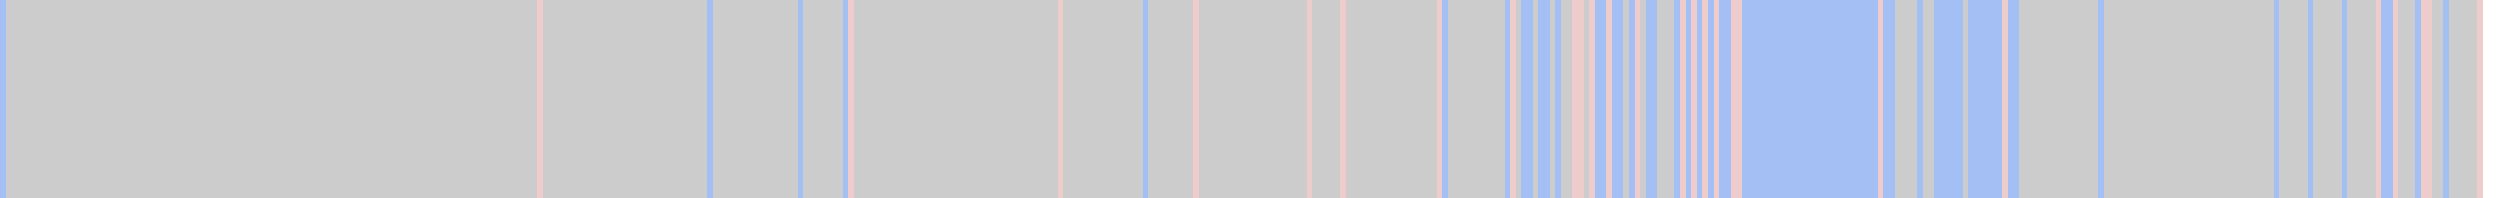
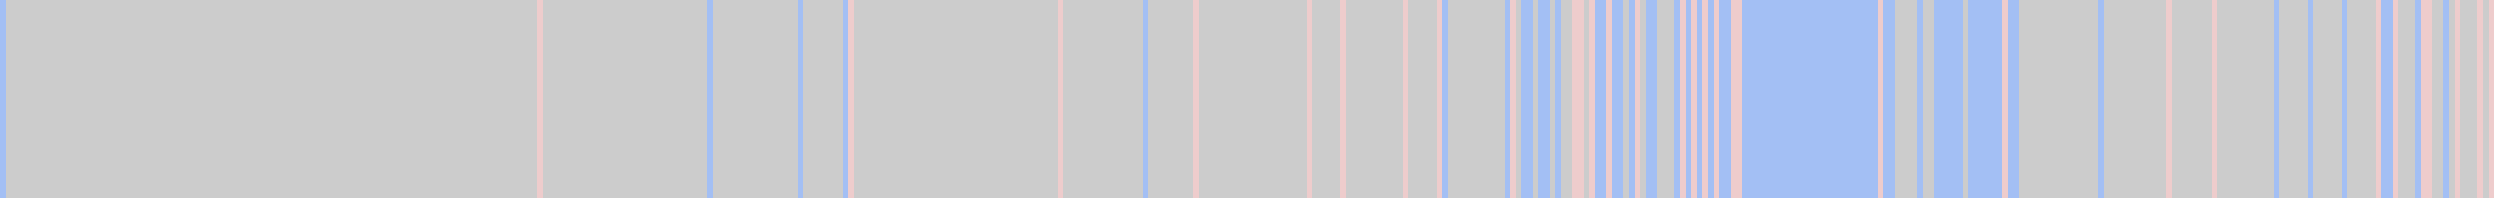
<svg xmlns="http://www.w3.org/2000/svg" viewBox="0 0 442 35" shape-rendering="crispEdges">
-   <rect y="0" x="0" width="439" height="35" fill="#cccccc" />
+   <rect y="0" x="0" width="441" height="35" fill="#cccccc" />
  <rect y="0" x="0" width="1" height="35" fill="#eecccc" />
  <rect y="0" x="95" width="1" height="35" fill="#eecccc" />
  <rect y="0" x="125" width="1" height="35" fill="#eecccc" />
  <rect y="0" x="141" width="1" height="35" fill="#eecccc" />
  <rect y="0" x="149" width="1" height="35" fill="#eecccc" />
  <rect y="0" x="150" width="1" height="35" fill="#eecccc" />
  <rect y="0" x="187" width="1" height="35" fill="#eecccc" />
  <rect y="0" x="202" width="1" height="35" fill="#eecccc" />
  <rect y="0" x="211" width="1" height="35" fill="#eecccc" />
  <rect y="0" x="231" width="1" height="35" fill="#eecccc" />
  <rect y="0" x="237" width="1" height="35" fill="#eecccc" />
+   <rect y="0" x="248" width="1" height="35" fill="#eecccc" />
  <rect y="0" x="254" width="1" height="35" fill="#eecccc" />
  <rect y="0" x="255" width="1" height="35" fill="#eecccc" />
  <rect y="0" x="266" width="1" height="35" fill="#eecccc" />
  <rect y="0" x="267" width="1" height="35" fill="#eecccc" />
  <rect y="0" x="269" width="1" height="35" fill="#eecccc" />
  <rect y="0" x="270" width="1" height="35" fill="#eecccc" />
  <rect y="0" x="272" width="1" height="35" fill="#eecccc" />
  <rect y="0" x="272" width="1" height="35" fill="#eecccc" />
  <rect y="0" x="273" width="1" height="35" fill="#eecccc" />
  <rect y="0" x="273" width="1" height="35" fill="#eecccc" />
  <rect y="0" x="273" width="1" height="35" fill="#eecccc" />
  <rect y="0" x="273" width="1" height="35" fill="#eecccc" />
  <rect y="0" x="275" width="1" height="35" fill="#eecccc" />
  <rect y="0" x="275" width="1" height="35" fill="#eecccc" />
  <rect y="0" x="278" width="1" height="35" fill="#eecccc" />
  <rect y="0" x="279" width="1" height="35" fill="#eecccc" />
  <rect y="0" x="279" width="1" height="35" fill="#eecccc" />
  <rect y="0" x="281" width="1" height="35" fill="#eecccc" />
  <rect y="0" x="282" width="1" height="35" fill="#eecccc" />
  <rect y="0" x="283" width="1" height="35" fill="#eecccc" />
  <rect y="0" x="283" width="1" height="35" fill="#eecccc" />
  <rect y="0" x="283" width="1" height="35" fill="#eecccc" />
  <rect y="0" x="284" width="1" height="35" fill="#eecccc" />
  <rect y="0" x="285" width="1" height="35" fill="#eecccc" />
  <rect y="0" x="285" width="1" height="35" fill="#eecccc" />
+   <rect y="0" x="285" width="1" height="35" fill="#eecccc" />
  <rect y="0" x="286" width="1" height="35" fill="#eecccc" />
  <rect y="0" x="288" width="1" height="35" fill="#eecccc" />
  <rect y="0" x="289" width="1" height="35" fill="#eecccc" />
  <rect y="0" x="291" width="1" height="35" fill="#eecccc" />
  <rect y="0" x="291" width="1" height="35" fill="#eecccc" />
  <rect y="0" x="291" width="1" height="35" fill="#eecccc" />
  <rect y="0" x="292" width="1" height="35" fill="#eecccc" />
  <rect y="0" x="292" width="1" height="35" fill="#eecccc" />
+   <rect y="0" x="292" width="1" height="35" fill="#eecccc" />
  <rect y="0" x="296" width="1" height="35" fill="#eecccc" />
  <rect y="0" x="296" width="1" height="35" fill="#eecccc" />
  <rect y="0" x="297" width="1" height="35" fill="#eecccc" />
  <rect y="0" x="298" width="1" height="35" fill="#eecccc" />
  <rect y="0" x="298" width="1" height="35" fill="#eecccc" />
  <rect y="0" x="298" width="1" height="35" fill="#eecccc" />
  <rect y="0" x="298" width="1" height="35" fill="#eecccc" />
  <rect y="0" x="298" width="1" height="35" fill="#eecccc" />
  <rect y="0" x="298" width="1" height="35" fill="#eecccc" />
  <rect y="0" x="299" width="1" height="35" fill="#eecccc" />
  <rect y="0" x="299" width="1" height="35" fill="#eecccc" />
  <rect y="0" x="300" width="1" height="35" fill="#eecccc" />
  <rect y="0" x="300" width="1" height="35" fill="#eecccc" />
  <rect y="0" x="300" width="1" height="35" fill="#eecccc" />
  <rect y="0" x="300" width="1" height="35" fill="#eecccc" />
  <rect y="0" x="300" width="1" height="35" fill="#eecccc" />
+   <rect y="0" x="300" width="1" height="35" fill="#eecccc" />
  <rect y="0" x="301" width="1" height="35" fill="#eecccc" />
  <rect y="0" x="301" width="1" height="35" fill="#eecccc" />
  <rect y="0" x="301" width="1" height="35" fill="#eecccc" />
  <rect y="0" x="301" width="1" height="35" fill="#eecccc" />
  <rect y="0" x="301" width="1" height="35" fill="#eecccc" />
  <rect y="0" x="301" width="1" height="35" fill="#eecccc" />
  <rect y="0" x="302" width="1" height="35" fill="#eecccc" />
  <rect y="0" x="302" width="1" height="35" fill="#eecccc" />
+   <rect y="0" x="302" width="1" height="35" fill="#eecccc" />
+   <rect y="0" x="302" width="1" height="35" fill="#eecccc" />
+   <rect y="0" x="302" width="1" height="35" fill="#eecccc" />
+   <rect y="0" x="303" width="1" height="35" fill="#eecccc" />
+   <rect y="0" x="303" width="1" height="35" fill="#eecccc" />
+   <rect y="0" x="303" width="1" height="35" fill="#eecccc" />
+   <rect y="0" x="303" width="1" height="35" fill="#eecccc" />
+   <rect y="0" x="303" width="1" height="35" fill="#eecccc" />
+   <rect y="0" x="303" width="1" height="35" fill="#eecccc" />
  <rect y="0" x="303" width="1" height="35" fill="#eecccc" />
  <rect y="0" x="303" width="1" height="35" fill="#eecccc" />
  <rect y="0" x="303" width="1" height="35" fill="#eecccc" />
  <rect y="0" x="303" width="1" height="35" fill="#eecccc" />
  <rect y="0" x="303" width="1" height="35" fill="#eecccc" />
  <rect y="0" x="303" width="1" height="35" fill="#eecccc" />
  <rect y="0" x="304" width="1" height="35" fill="#eecccc" />
  <rect y="0" x="304" width="1" height="35" fill="#eecccc" />
  <rect y="0" x="304" width="1" height="35" fill="#eecccc" />
-   <rect y="0" x="305" width="1" height="35" fill="#eecccc" />
-   <rect y="0" x="305" width="1" height="35" fill="#eecccc" />
-   <rect y="0" x="305" width="1" height="35" fill="#eecccc" />
-   <rect y="0" x="305" width="1" height="35" fill="#eecccc" />
-   <rect y="0" x="305" width="1" height="35" fill="#eecccc" />
-   <rect y="0" x="305" width="1" height="35" fill="#eecccc" />
+   <rect y="0" x="304" width="1" height="35" fill="#eecccc" />
+   <rect y="0" x="305" width="1" height="35" fill="#eecccc" />
+   <rect y="0" x="305" width="1" height="35" fill="#eecccc" />
+   <rect y="0" x="305" width="1" height="35" fill="#eecccc" />
+   <rect y="0" x="305" width="1" height="35" fill="#eecccc" />
+   <rect y="0" x="305" width="1" height="35" fill="#eecccc" />
+   <rect y="0" x="305" width="1" height="35" fill="#eecccc" />
+   <rect y="0" x="305" width="1" height="35" fill="#eecccc" />
+   <rect y="0" x="306" width="1" height="35" fill="#eecccc" />
+   <rect y="0" x="306" width="1" height="35" fill="#eecccc" />
+   <rect y="0" x="306" width="1" height="35" fill="#eecccc" />
  <rect y="0" x="306" width="1" height="35" fill="#eecccc" />
  <rect y="0" x="306" width="1" height="35" fill="#eecccc" />
  <rect y="0" x="306" width="1" height="35" fill="#eecccc" />
  <rect y="0" x="306" width="1" height="35" fill="#eecccc" />
  <rect y="0" x="307" width="1" height="35" fill="#eecccc" />
  <rect y="0" x="307" width="1" height="35" fill="#eecccc" />
  <rect y="0" x="307" width="1" height="35" fill="#eecccc" />
  <rect y="0" x="307" width="1" height="35" fill="#eecccc" />
  <rect y="0" x="307" width="1" height="35" fill="#eecccc" />
  <rect y="0" x="308" width="1" height="35" fill="#eecccc" />
  <rect y="0" x="308" width="1" height="35" fill="#eecccc" />
  <rect y="0" x="308" width="1" height="35" fill="#eecccc" />
  <rect y="0" x="308" width="1" height="35" fill="#eecccc" />
  <rect y="0" x="308" width="1" height="35" fill="#eecccc" />
  <rect y="0" x="308" width="1" height="35" fill="#eecccc" />
+   <rect y="0" x="308" width="1" height="35" fill="#eecccc" />
+   <rect y="0" x="309" width="1" height="35" fill="#eecccc" />
+   <rect y="0" x="309" width="1" height="35" fill="#eecccc" />
+   <rect y="0" x="309" width="1" height="35" fill="#eecccc" />
  <rect y="0" x="309" width="1" height="35" fill="#eecccc" />
  <rect y="0" x="309" width="1" height="35" fill="#eecccc" />
  <rect y="0" x="309" width="1" height="35" fill="#eecccc" />
  <rect y="0" x="309" width="1" height="35" fill="#eecccc" />
  <rect y="0" x="309" width="1" height="35" fill="#eecccc" />
  <rect y="0" x="309" width="1" height="35" fill="#eecccc" />
  <rect y="0" x="309" width="1" height="35" fill="#eecccc" />
  <rect y="0" x="309" width="1" height="35" fill="#eecccc" />
  <rect y="0" x="309" width="1" height="35" fill="#eecccc" />
  <rect y="0" x="310" width="1" height="35" fill="#eecccc" />
  <rect y="0" x="310" width="1" height="35" fill="#eecccc" />
  <rect y="0" x="310" width="1" height="35" fill="#eecccc" />
  <rect y="0" x="310" width="1" height="35" fill="#eecccc" />
  <rect y="0" x="311" width="1" height="35" fill="#eecccc" />
  <rect y="0" x="311" width="1" height="35" fill="#eecccc" />
  <rect y="0" x="311" width="1" height="35" fill="#eecccc" />
  <rect y="0" x="311" width="1" height="35" fill="#eecccc" />
  <rect y="0" x="311" width="1" height="35" fill="#eecccc" />
  <rect y="0" x="311" width="1" height="35" fill="#eecccc" />
  <rect y="0" x="311" width="1" height="35" fill="#eecccc" />
  <rect y="0" x="311" width="1" height="35" fill="#eecccc" />
-   <rect y="0" x="312" width="1" height="35" fill="#eecccc" />
-   <rect y="0" x="312" width="1" height="35" fill="#eecccc" />
-   <rect y="0" x="312" width="1" height="35" fill="#eecccc" />
-   <rect y="0" x="312" width="1" height="35" fill="#eecccc" />
-   <rect y="0" x="312" width="1" height="35" fill="#eecccc" />
-   <rect y="0" x="312" width="1" height="35" fill="#eecccc" />
-   <rect y="0" x="312" width="1" height="35" fill="#eecccc" />
-   <rect y="0" x="312" width="1" height="35" fill="#eecccc" />
-   <rect y="0" x="312" width="1" height="35" fill="#eecccc" />
-   <rect y="0" x="313" width="1" height="35" fill="#eecccc" />
-   <rect y="0" x="313" width="1" height="35" fill="#eecccc" />
-   <rect y="0" x="313" width="1" height="35" fill="#eecccc" />
-   <rect y="0" x="313" width="1" height="35" fill="#eecccc" />
-   <rect y="0" x="313" width="1" height="35" fill="#eecccc" />
-   <rect y="0" x="313" width="1" height="35" fill="#eecccc" />
-   <rect y="0" x="313" width="1" height="35" fill="#eecccc" />
-   <rect y="0" x="313" width="1" height="35" fill="#eecccc" />
-   <rect y="0" x="313" width="1" height="35" fill="#eecccc" />
-   <rect y="0" x="313" width="1" height="35" fill="#eecccc" />
-   <rect y="0" x="313" width="1" height="35" fill="#eecccc" />
-   <rect y="0" x="314" width="1" height="35" fill="#eecccc" />
-   <rect y="0" x="314" width="1" height="35" fill="#eecccc" />
-   <rect y="0" x="314" width="1" height="35" fill="#eecccc" />
-   <rect y="0" x="314" width="1" height="35" fill="#eecccc" />
-   <rect y="0" x="314" width="1" height="35" fill="#eecccc" />
-   <rect y="0" x="314" width="1" height="35" fill="#eecccc" />
-   <rect y="0" x="314" width="1" height="35" fill="#eecccc" />
-   <rect y="0" x="314" width="1" height="35" fill="#eecccc" />
-   <rect y="0" x="314" width="1" height="35" fill="#eecccc" />
-   <rect y="0" x="315" width="1" height="35" fill="#eecccc" />
-   <rect y="0" x="315" width="1" height="35" fill="#eecccc" />
-   <rect y="0" x="315" width="1" height="35" fill="#eecccc" />
-   <rect y="0" x="315" width="1" height="35" fill="#eecccc" />
-   <rect y="0" x="315" width="1" height="35" fill="#eecccc" />
-   <rect y="0" x="315" width="1" height="35" fill="#eecccc" />
-   <rect y="0" x="315" width="1" height="35" fill="#eecccc" />
-   <rect y="0" x="315" width="1" height="35" fill="#eecccc" />
-   <rect y="0" x="316" width="1" height="35" fill="#eecccc" />
-   <rect y="0" x="316" width="1" height="35" fill="#eecccc" />
-   <rect y="0" x="316" width="1" height="35" fill="#eecccc" />
-   <rect y="0" x="316" width="1" height="35" fill="#eecccc" />
-   <rect y="0" x="316" width="1" height="35" fill="#eecccc" />
-   <rect y="0" x="317" width="1" height="35" fill="#eecccc" />
-   <rect y="0" x="317" width="1" height="35" fill="#eecccc" />
-   <rect y="0" x="317" width="1" height="35" fill="#eecccc" />
-   <rect y="0" x="317" width="1" height="35" fill="#eecccc" />
-   <rect y="0" x="317" width="1" height="35" fill="#eecccc" />
-   <rect y="0" x="317" width="1" height="35" fill="#eecccc" />
-   <rect y="0" x="317" width="1" height="35" fill="#eecccc" />
-   <rect y="0" x="317" width="1" height="35" fill="#eecccc" />
-   <rect y="0" x="318" width="1" height="35" fill="#eecccc" />
-   <rect y="0" x="318" width="1" height="35" fill="#eecccc" />
-   <rect y="0" x="318" width="1" height="35" fill="#eecccc" />
-   <rect y="0" x="318" width="1" height="35" fill="#eecccc" />
-   <rect y="0" x="318" width="1" height="35" fill="#eecccc" />
-   <rect y="0" x="318" width="1" height="35" fill="#eecccc" />
-   <rect y="0" x="318" width="1" height="35" fill="#eecccc" />
-   <rect y="0" x="319" width="1" height="35" fill="#eecccc" />
-   <rect y="0" x="319" width="1" height="35" fill="#eecccc" />
-   <rect y="0" x="319" width="1" height="35" fill="#eecccc" />
-   <rect y="0" x="319" width="1" height="35" fill="#eecccc" />
-   <rect y="0" x="319" width="1" height="35" fill="#eecccc" />
-   <rect y="0" x="319" width="1" height="35" fill="#eecccc" />
-   <rect y="0" x="319" width="1" height="35" fill="#eecccc" />
-   <rect y="0" x="319" width="1" height="35" fill="#eecccc" />
-   <rect y="0" x="319" width="1" height="35" fill="#eecccc" />
-   <rect y="0" x="319" width="1" height="35" fill="#eecccc" />
-   <rect y="0" x="319" width="1" height="35" fill="#eecccc" />
-   <rect y="0" x="319" width="1" height="35" fill="#eecccc" />
-   <rect y="0" x="319" width="1" height="35" fill="#eecccc" />
-   <rect y="0" x="319" width="1" height="35" fill="#eecccc" />
-   <rect y="0" x="320" width="1" height="35" fill="#eecccc" />
-   <rect y="0" x="320" width="1" height="35" fill="#eecccc" />
-   <rect y="0" x="320" width="1" height="35" fill="#eecccc" />
-   <rect y="0" x="320" width="1" height="35" fill="#eecccc" />
-   <rect y="0" x="320" width="1" height="35" fill="#eecccc" />
-   <rect y="0" x="320" width="1" height="35" fill="#eecccc" />
-   <rect y="0" x="320" width="1" height="35" fill="#eecccc" />
-   <rect y="0" x="320" width="1" height="35" fill="#eecccc" />
-   <rect y="0" x="320" width="1" height="35" fill="#eecccc" />
-   <rect y="0" x="320" width="1" height="35" fill="#eecccc" />
-   <rect y="0" x="320" width="1" height="35" fill="#eecccc" />
-   <rect y="0" x="320" width="1" height="35" fill="#eecccc" />
-   <rect y="0" x="321" width="1" height="35" fill="#eecccc" />
-   <rect y="0" x="321" width="1" height="35" fill="#eecccc" />
-   <rect y="0" x="321" width="1" height="35" fill="#eecccc" />
-   <rect y="0" x="321" width="1" height="35" fill="#eecccc" />
-   <rect y="0" x="321" width="1" height="35" fill="#eecccc" />
-   <rect y="0" x="321" width="1" height="35" fill="#eecccc" />
-   <rect y="0" x="321" width="1" height="35" fill="#eecccc" />
-   <rect y="0" x="321" width="1" height="35" fill="#eecccc" />
-   <rect y="0" x="321" width="1" height="35" fill="#eecccc" />
-   <rect y="0" x="321" width="1" height="35" fill="#eecccc" />
-   <rect y="0" x="322" width="1" height="35" fill="#eecccc" />
-   <rect y="0" x="322" width="1" height="35" fill="#eecccc" />
-   <rect y="0" x="322" width="1" height="35" fill="#eecccc" />
-   <rect y="0" x="322" width="1" height="35" fill="#eecccc" />
-   <rect y="0" x="322" width="1" height="35" fill="#eecccc" />
-   <rect y="0" x="322" width="1" height="35" fill="#eecccc" />
-   <rect y="0" x="323" width="1" height="35" fill="#eecccc" />
-   <rect y="0" x="323" width="1" height="35" fill="#eecccc" />
-   <rect y="0" x="323" width="1" height="35" fill="#eecccc" />
-   <rect y="0" x="323" width="1" height="35" fill="#eecccc" />
-   <rect y="0" x="323" width="1" height="35" fill="#eecccc" />
-   <rect y="0" x="323" width="1" height="35" fill="#eecccc" />
-   <rect y="0" x="323" width="1" height="35" fill="#eecccc" />
-   <rect y="0" x="323" width="1" height="35" fill="#eecccc" />
-   <rect y="0" x="323" width="1" height="35" fill="#eecccc" />
-   <rect y="0" x="323" width="1" height="35" fill="#eecccc" />
-   <rect y="0" x="323" width="1" height="35" fill="#eecccc" />
-   <rect y="0" x="323" width="1" height="35" fill="#eecccc" />
-   <rect y="0" x="323" width="1" height="35" fill="#eecccc" />
-   <rect y="0" x="323" width="1" height="35" fill="#eecccc" />
-   <rect y="0" x="323" width="1" height="35" fill="#eecccc" />
-   <rect y="0" x="323" width="1" height="35" fill="#eecccc" />
-   <rect y="0" x="323" width="1" height="35" fill="#eecccc" />
+   <rect y="0" x="311" width="1" height="35" fill="#eecccc" />
+   <rect y="0" x="312" width="1" height="35" fill="#eecccc" />
+   <rect y="0" x="312" width="1" height="35" fill="#eecccc" />
+   <rect y="0" x="312" width="1" height="35" fill="#eecccc" />
+   <rect y="0" x="312" width="1" height="35" fill="#eecccc" />
+   <rect y="0" x="312" width="1" height="35" fill="#eecccc" />
+   <rect y="0" x="312" width="1" height="35" fill="#eecccc" />
+   <rect y="0" x="312" width="1" height="35" fill="#eecccc" />
+   <rect y="0" x="312" width="1" height="35" fill="#eecccc" />
+   <rect y="0" x="312" width="1" height="35" fill="#eecccc" />
+   <rect y="0" x="313" width="1" height="35" fill="#eecccc" />
+   <rect y="0" x="313" width="1" height="35" fill="#eecccc" />
+   <rect y="0" x="313" width="1" height="35" fill="#eecccc" />
+   <rect y="0" x="313" width="1" height="35" fill="#eecccc" />
+   <rect y="0" x="313" width="1" height="35" fill="#eecccc" />
+   <rect y="0" x="313" width="1" height="35" fill="#eecccc" />
+   <rect y="0" x="313" width="1" height="35" fill="#eecccc" />
+   <rect y="0" x="313" width="1" height="35" fill="#eecccc" />
+   <rect y="0" x="313" width="1" height="35" fill="#eecccc" />
+   <rect y="0" x="313" width="1" height="35" fill="#eecccc" />
+   <rect y="0" x="313" width="1" height="35" fill="#eecccc" />
+   <rect y="0" x="314" width="1" height="35" fill="#eecccc" />
+   <rect y="0" x="314" width="1" height="35" fill="#eecccc" />
+   <rect y="0" x="314" width="1" height="35" fill="#eecccc" />
+   <rect y="0" x="314" width="1" height="35" fill="#eecccc" />
+   <rect y="0" x="314" width="1" height="35" fill="#eecccc" />
+   <rect y="0" x="314" width="1" height="35" fill="#eecccc" />
+   <rect y="0" x="314" width="1" height="35" fill="#eecccc" />
+   <rect y="0" x="314" width="1" height="35" fill="#eecccc" />
+   <rect y="0" x="314" width="1" height="35" fill="#eecccc" />
+   <rect y="0" x="314" width="1" height="35" fill="#eecccc" />
+   <rect y="0" x="315" width="1" height="35" fill="#eecccc" />
+   <rect y="0" x="315" width="1" height="35" fill="#eecccc" />
+   <rect y="0" x="315" width="1" height="35" fill="#eecccc" />
+   <rect y="0" x="315" width="1" height="35" fill="#eecccc" />
+   <rect y="0" x="315" width="1" height="35" fill="#eecccc" />
+   <rect y="0" x="315" width="1" height="35" fill="#eecccc" />
+   <rect y="0" x="315" width="1" height="35" fill="#eecccc" />
+   <rect y="0" x="315" width="1" height="35" fill="#eecccc" />
+   <rect y="0" x="316" width="1" height="35" fill="#eecccc" />
+   <rect y="0" x="316" width="1" height="35" fill="#eecccc" />
+   <rect y="0" x="316" width="1" height="35" fill="#eecccc" />
+   <rect y="0" x="316" width="1" height="35" fill="#eecccc" />
+   <rect y="0" x="316" width="1" height="35" fill="#eecccc" />
+   <rect y="0" x="316" width="1" height="35" fill="#eecccc" />
+   <rect y="0" x="317" width="1" height="35" fill="#eecccc" />
+   <rect y="0" x="317" width="1" height="35" fill="#eecccc" />
+   <rect y="0" x="317" width="1" height="35" fill="#eecccc" />
+   <rect y="0" x="317" width="1" height="35" fill="#eecccc" />
+   <rect y="0" x="317" width="1" height="35" fill="#eecccc" />
+   <rect y="0" x="317" width="1" height="35" fill="#eecccc" />
+   <rect y="0" x="317" width="1" height="35" fill="#eecccc" />
+   <rect y="0" x="317" width="1" height="35" fill="#eecccc" />
+   <rect y="0" x="318" width="1" height="35" fill="#eecccc" />
+   <rect y="0" x="318" width="1" height="35" fill="#eecccc" />
+   <rect y="0" x="318" width="1" height="35" fill="#eecccc" />
+   <rect y="0" x="318" width="1" height="35" fill="#eecccc" />
+   <rect y="0" x="318" width="1" height="35" fill="#eecccc" />
+   <rect y="0" x="318" width="1" height="35" fill="#eecccc" />
+   <rect y="0" x="318" width="1" height="35" fill="#eecccc" />
+   <rect y="0" x="318" width="1" height="35" fill="#eecccc" />
+   <rect y="0" x="319" width="1" height="35" fill="#eecccc" />
+   <rect y="0" x="319" width="1" height="35" fill="#eecccc" />
+   <rect y="0" x="319" width="1" height="35" fill="#eecccc" />
+   <rect y="0" x="319" width="1" height="35" fill="#eecccc" />
+   <rect y="0" x="319" width="1" height="35" fill="#eecccc" />
+   <rect y="0" x="319" width="1" height="35" fill="#eecccc" />
+   <rect y="0" x="319" width="1" height="35" fill="#eecccc" />
+   <rect y="0" x="319" width="1" height="35" fill="#eecccc" />
+   <rect y="0" x="319" width="1" height="35" fill="#eecccc" />
+   <rect y="0" x="319" width="1" height="35" fill="#eecccc" />
+   <rect y="0" x="319" width="1" height="35" fill="#eecccc" />
+   <rect y="0" x="319" width="1" height="35" fill="#eecccc" />
+   <rect y="0" x="319" width="1" height="35" fill="#eecccc" />
+   <rect y="0" x="319" width="1" height="35" fill="#eecccc" />
+   <rect y="0" x="319" width="1" height="35" fill="#eecccc" />
+   <rect y="0" x="320" width="1" height="35" fill="#eecccc" />
+   <rect y="0" x="320" width="1" height="35" fill="#eecccc" />
+   <rect y="0" x="320" width="1" height="35" fill="#eecccc" />
+   <rect y="0" x="320" width="1" height="35" fill="#eecccc" />
+   <rect y="0" x="320" width="1" height="35" fill="#eecccc" />
+   <rect y="0" x="320" width="1" height="35" fill="#eecccc" />
+   <rect y="0" x="320" width="1" height="35" fill="#eecccc" />
+   <rect y="0" x="320" width="1" height="35" fill="#eecccc" />
+   <rect y="0" x="320" width="1" height="35" fill="#eecccc" />
+   <rect y="0" x="320" width="1" height="35" fill="#eecccc" />
+   <rect y="0" x="320" width="1" height="35" fill="#eecccc" />
+   <rect y="0" x="320" width="1" height="35" fill="#eecccc" />
+   <rect y="0" x="320" width="1" height="35" fill="#eecccc" />
+   <rect y="0" x="321" width="1" height="35" fill="#eecccc" />
+   <rect y="0" x="321" width="1" height="35" fill="#eecccc" />
+   <rect y="0" x="321" width="1" height="35" fill="#eecccc" />
+   <rect y="0" x="321" width="1" height="35" fill="#eecccc" />
+   <rect y="0" x="321" width="1" height="35" fill="#eecccc" />
+   <rect y="0" x="321" width="1" height="35" fill="#eecccc" />
+   <rect y="0" x="321" width="1" height="35" fill="#eecccc" />
+   <rect y="0" x="321" width="1" height="35" fill="#eecccc" />
+   <rect y="0" x="321" width="1" height="35" fill="#eecccc" />
+   <rect y="0" x="321" width="1" height="35" fill="#eecccc" />
+   <rect y="0" x="322" width="1" height="35" fill="#eecccc" />
+   <rect y="0" x="322" width="1" height="35" fill="#eecccc" />
+   <rect y="0" x="322" width="1" height="35" fill="#eecccc" />
+   <rect y="0" x="322" width="1" height="35" fill="#eecccc" />
+   <rect y="0" x="322" width="1" height="35" fill="#eecccc" />
+   <rect y="0" x="322" width="1" height="35" fill="#eecccc" />
+   <rect y="0" x="323" width="1" height="35" fill="#eecccc" />
+   <rect y="0" x="323" width="1" height="35" fill="#eecccc" />
+   <rect y="0" x="323" width="1" height="35" fill="#eecccc" />
+   <rect y="0" x="323" width="1" height="35" fill="#eecccc" />
+   <rect y="0" x="323" width="1" height="35" fill="#eecccc" />
+   <rect y="0" x="323" width="1" height="35" fill="#eecccc" />
+   <rect y="0" x="323" width="1" height="35" fill="#eecccc" />
+   <rect y="0" x="323" width="1" height="35" fill="#eecccc" />
+   <rect y="0" x="323" width="1" height="35" fill="#eecccc" />
+   <rect y="0" x="323" width="1" height="35" fill="#eecccc" />
+   <rect y="0" x="323" width="1" height="35" fill="#eecccc" />
+   <rect y="0" x="323" width="1" height="35" fill="#eecccc" />
+   <rect y="0" x="323" width="1" height="35" fill="#eecccc" />
+   <rect y="0" x="323" width="1" height="35" fill="#eecccc" />
+   <rect y="0" x="323" width="1" height="35" fill="#eecccc" />
+   <rect y="0" x="323" width="1" height="35" fill="#eecccc" />
+   <rect y="0" x="323" width="1" height="35" fill="#eecccc" />
+   <rect y="0" x="324" width="1" height="35" fill="#eecccc" />
+   <rect y="0" x="324" width="1" height="35" fill="#eecccc" />
+   <rect y="0" x="324" width="1" height="35" fill="#eecccc" />
  <rect y="0" x="324" width="1" height="35" fill="#eecccc" />
  <rect y="0" x="324" width="1" height="35" fill="#eecccc" />
  <rect y="0" x="324" width="1" height="35" fill="#eecccc" />
  <rect y="0" x="324" width="1" height="35" fill="#eecccc" />
  <rect y="0" x="324" width="1" height="35" fill="#eecccc" />
  <rect y="0" x="325" width="1" height="35" fill="#eecccc" />
  <rect y="0" x="325" width="1" height="35" fill="#eecccc" />
  <rect y="0" x="325" width="1" height="35" fill="#eecccc" />
  <rect y="0" x="325" width="1" height="35" fill="#eecccc" />
  <rect y="0" x="325" width="1" height="35" fill="#eecccc" />
  <rect y="0" x="325" width="1" height="35" fill="#eecccc" />
  <rect y="0" x="325" width="1" height="35" fill="#eecccc" />
  <rect y="0" x="325" width="1" height="35" fill="#eecccc" />
  <rect y="0" x="326" width="1" height="35" fill="#eecccc" />
  <rect y="0" x="326" width="1" height="35" fill="#eecccc" />
  <rect y="0" x="326" width="1" height="35" fill="#eecccc" />
  <rect y="0" x="326" width="1" height="35" fill="#eecccc" />
  <rect y="0" x="326" width="1" height="35" fill="#eecccc" />
  <rect y="0" x="326" width="1" height="35" fill="#eecccc" />
  <rect y="0" x="326" width="1" height="35" fill="#eecccc" />
  <rect y="0" x="326" width="1" height="35" fill="#eecccc" />
  <rect y="0" x="326" width="1" height="35" fill="#eecccc" />
  <rect y="0" x="327" width="1" height="35" fill="#eecccc" />
  <rect y="0" x="327" width="1" height="35" fill="#eecccc" />
  <rect y="0" x="327" width="1" height="35" fill="#eecccc" />
  <rect y="0" x="327" width="1" height="35" fill="#eecccc" />
  <rect y="0" x="327" width="1" height="35" fill="#eecccc" />
  <rect y="0" x="327" width="1" height="35" fill="#eecccc" />
  <rect y="0" x="328" width="1" height="35" fill="#eecccc" />
  <rect y="0" x="328" width="1" height="35" fill="#eecccc" />
  <rect y="0" x="328" width="1" height="35" fill="#eecccc" />
  <rect y="0" x="329" width="1" height="35" fill="#eecccc" />
  <rect y="0" x="329" width="1" height="35" fill="#eecccc" />
  <rect y="0" x="329" width="1" height="35" fill="#eecccc" />
  <rect y="0" x="329" width="1" height="35" fill="#eecccc" />
  <rect y="0" x="330" width="1" height="35" fill="#eecccc" />
  <rect y="0" x="330" width="1" height="35" fill="#eecccc" />
  <rect y="0" x="330" width="1" height="35" fill="#eecccc" />
  <rect y="0" x="330" width="1" height="35" fill="#eecccc" />
  <rect y="0" x="331" width="1" height="35" fill="#eecccc" />
  <rect y="0" x="331" width="1" height="35" fill="#eecccc" />
  <rect y="0" x="331" width="1" height="35" fill="#eecccc" />
  <rect y="0" x="331" width="1" height="35" fill="#eecccc" />
  <rect y="0" x="331" width="1" height="35" fill="#eecccc" />
  <rect y="0" x="331" width="1" height="35" fill="#eecccc" />
  <rect y="0" x="332" width="1" height="35" fill="#eecccc" />
  <rect y="0" x="333" width="1" height="35" fill="#eecccc" />
  <rect y="0" x="333" width="1" height="35" fill="#eecccc" />
  <rect y="0" x="333" width="1" height="35" fill="#eecccc" />
  <rect y="0" x="333" width="1" height="35" fill="#eecccc" />
+   <rect y="0" x="334" width="1" height="35" fill="#eecccc" />
+   <rect y="0" x="334" width="1" height="35" fill="#eecccc" />
+   <rect y="0" x="334" width="1" height="35" fill="#eecccc" />
  <rect y="0" x="334" width="1" height="35" fill="#eecccc" />
  <rect y="0" x="334" width="1" height="35" fill="#eecccc" />
  <rect y="0" x="334" width="1" height="35" fill="#eecccc" />
  <rect y="0" x="339" width="1" height="35" fill="#eecccc" />
  <rect y="0" x="342" width="1" height="35" fill="#eecccc" />
  <rect y="0" x="343" width="1" height="35" fill="#eecccc" />
  <rect y="0" x="343" width="1" height="35" fill="#eecccc" />
  <rect y="0" x="344" width="1" height="35" fill="#eecccc" />
  <rect y="0" x="344" width="1" height="35" fill="#eecccc" />
  <rect y="0" x="344" width="1" height="35" fill="#eecccc" />
  <rect y="0" x="345" width="1" height="35" fill="#eecccc" />
  <rect y="0" x="345" width="1" height="35" fill="#eecccc" />
  <rect y="0" x="346" width="1" height="35" fill="#eecccc" />
  <rect y="0" x="346" width="1" height="35" fill="#eecccc" />
  <rect y="0" x="348" width="1" height="35" fill="#eecccc" />
  <rect y="0" x="348" width="1" height="35" fill="#eecccc" />
  <rect y="0" x="349" width="1" height="35" fill="#eecccc" />
  <rect y="0" x="349" width="1" height="35" fill="#eecccc" />
  <rect y="0" x="349" width="1" height="35" fill="#eecccc" />
  <rect y="0" x="350" width="1" height="35" fill="#eecccc" />
  <rect y="0" x="350" width="1" height="35" fill="#eecccc" />
  <rect y="0" x="350" width="1" height="35" fill="#eecccc" />
  <rect y="0" x="350" width="1" height="35" fill="#eecccc" />
  <rect y="0" x="350" width="1" height="35" fill="#eecccc" />
  <rect y="0" x="351" width="1" height="35" fill="#eecccc" />
  <rect y="0" x="351" width="1" height="35" fill="#eecccc" />
  <rect y="0" x="351" width="1" height="35" fill="#eecccc" />
  <rect y="0" x="351" width="1" height="35" fill="#eecccc" />
  <rect y="0" x="351" width="1" height="35" fill="#eecccc" />
  <rect y="0" x="352" width="1" height="35" fill="#eecccc" />
  <rect y="0" x="352" width="1" height="35" fill="#eecccc" />
  <rect y="0" x="353" width="1" height="35" fill="#eecccc" />
  <rect y="0" x="353" width="1" height="35" fill="#eecccc" />
  <rect y="0" x="354" width="1" height="35" fill="#eecccc" />
+   <rect y="0" x="354" width="1" height="35" fill="#eecccc" />
+   <rect y="0" x="355" width="1" height="35" fill="#eecccc" />
  <rect y="0" x="355" width="1" height="35" fill="#eecccc" />
  <rect y="0" x="356" width="1" height="35" fill="#eecccc" />
  <rect y="0" x="371" width="1" height="35" fill="#eecccc" />
+   <rect y="0" x="383" width="1" height="35" fill="#eecccc" />
+   <rect y="0" x="391" width="1" height="35" fill="#eecccc" />
  <rect y="0" x="402" width="1" height="35" fill="#eecccc" />
  <rect y="0" x="408" width="1" height="35" fill="#eecccc" />
  <rect y="0" x="414" width="1" height="35" fill="#eecccc" />
  <rect y="0" x="420" width="1" height="35" fill="#eecccc" />
+   <rect y="0" x="421" width="1" height="35" fill="#eecccc" />
  <rect y="0" x="421" width="1" height="35" fill="#eecccc" />
  <rect y="0" x="422" width="1" height="35" fill="#eecccc" />
  <rect y="0" x="422" width="1" height="35" fill="#eecccc" />
  <rect y="0" x="423" width="1" height="35" fill="#eecccc" />
  <rect y="0" x="427" width="1" height="35" fill="#eecccc" />
  <rect y="0" x="428" width="1" height="35" fill="#eecccc" />
  <rect y="0" x="428" width="1" height="35" fill="#eecccc" />
  <rect y="0" x="429" width="1" height="35" fill="#eecccc" />
  <rect y="0" x="432" width="1" height="35" fill="#eecccc" />
+   <rect y="0" x="434" width="1" height="35" fill="#eecccc" />
  <rect y="0" x="438" width="1" height="35" fill="#eecccc" />
+   <rect y="0" x="440" width="1" height="35" fill="#eecccc" />
  <rect y="0" x="0" width="1" height="35" fill="#a3bff4" />
  <rect y="0" x="125" width="1" height="35" fill="#a3bff4" />
  <rect y="0" x="141" width="1" height="35" fill="#a3bff4" />
  <rect y="0" x="149" width="1" height="35" fill="#a3bff4" />
  <rect y="0" x="202" width="1" height="35" fill="#a3bff4" />
  <rect y="0" x="255" width="1" height="35" fill="#a3bff4" />
  <rect y="0" x="266" width="1" height="35" fill="#a3bff4" />
  <rect y="0" x="269" width="1" height="35" fill="#a3bff4" />
  <rect y="0" x="270" width="1" height="35" fill="#a3bff4" />
  <rect y="0" x="272" width="1" height="35" fill="#a3bff4" />
  <rect y="0" x="273" width="1" height="35" fill="#a3bff4" />
  <rect y="0" x="275" width="1" height="35" fill="#a3bff4" />
  <rect y="0" x="282" width="1" height="35" fill="#a3bff4" />
  <rect y="0" x="283" width="1" height="35" fill="#a3bff4" />
  <rect y="0" x="285" width="1" height="35" fill="#a3bff4" />
  <rect y="0" x="286" width="1" height="35" fill="#a3bff4" />
  <rect y="0" x="288" width="1" height="35" fill="#a3bff4" />
  <rect y="0" x="291" width="1" height="35" fill="#a3bff4" />
  <rect y="0" x="292" width="1" height="35" fill="#a3bff4" />
  <rect y="0" x="292" width="1" height="35" fill="#a3bff4" />
  <rect y="0" x="296" width="1" height="35" fill="#a3bff4" />
  <rect y="0" x="298" width="1" height="35" fill="#a3bff4" />
  <rect y="0" x="300" width="1" height="35" fill="#a3bff4" />
  <rect y="0" x="302" width="1" height="35" fill="#a3bff4" />
  <rect y="0" x="304" width="1" height="35" fill="#a3bff4" />
  <rect y="0" x="305" width="1" height="35" fill="#a3bff4" />
  <rect y="0" x="305" width="1" height="35" fill="#a3bff4" />
  <rect y="0" x="308" width="1" height="35" fill="#a3bff4" />
  <rect y="0" x="308" width="1" height="35" fill="#a3bff4" />
  <rect y="0" x="309" width="1" height="35" fill="#a3bff4" />
  <rect y="0" x="309" width="1" height="35" fill="#a3bff4" />
  <rect y="0" x="310" width="1" height="35" fill="#a3bff4" />
  <rect y="0" x="310" width="1" height="35" fill="#a3bff4" />
  <rect y="0" x="311" width="1" height="35" fill="#a3bff4" />
  <rect y="0" x="311" width="1" height="35" fill="#a3bff4" />
  <rect y="0" x="311" width="1" height="35" fill="#a3bff4" />
  <rect y="0" x="312" width="1" height="35" fill="#a3bff4" />
  <rect y="0" x="313" width="1" height="35" fill="#a3bff4" />
  <rect y="0" x="314" width="1" height="35" fill="#a3bff4" />
  <rect y="0" x="315" width="1" height="35" fill="#a3bff4" />
  <rect y="0" x="315" width="1" height="35" fill="#a3bff4" />
  <rect y="0" x="315" width="1" height="35" fill="#a3bff4" />
  <rect y="0" x="316" width="1" height="35" fill="#a3bff4" />
  <rect y="0" x="317" width="1" height="35" fill="#a3bff4" />
  <rect y="0" x="317" width="1" height="35" fill="#a3bff4" />
  <rect y="0" x="317" width="1" height="35" fill="#a3bff4" />
  <rect y="0" x="318" width="1" height="35" fill="#a3bff4" />
  <rect y="0" x="318" width="1" height="35" fill="#a3bff4" />
  <rect y="0" x="318" width="1" height="35" fill="#a3bff4" />
  <rect y="0" x="318" width="1" height="35" fill="#a3bff4" />
  <rect y="0" x="319" width="1" height="35" fill="#a3bff4" />
  <rect y="0" x="319" width="1" height="35" fill="#a3bff4" />
  <rect y="0" x="319" width="1" height="35" fill="#a3bff4" />
  <rect y="0" x="319" width="1" height="35" fill="#a3bff4" />
  <rect y="0" x="320" width="1" height="35" fill="#a3bff4" />
  <rect y="0" x="320" width="1" height="35" fill="#a3bff4" />
  <rect y="0" x="320" width="1" height="35" fill="#a3bff4" />
  <rect y="0" x="320" width="1" height="35" fill="#a3bff4" />
  <rect y="0" x="321" width="1" height="35" fill="#a3bff4" />
  <rect y="0" x="321" width="1" height="35" fill="#a3bff4" />
  <rect y="0" x="321" width="1" height="35" fill="#a3bff4" />
  <rect y="0" x="321" width="1" height="35" fill="#a3bff4" />
  <rect y="0" x="321" width="1" height="35" fill="#a3bff4" />
  <rect y="0" x="322" width="1" height="35" fill="#a3bff4" />
  <rect y="0" x="323" width="1" height="35" fill="#a3bff4" />
  <rect y="0" x="323" width="1" height="35" fill="#a3bff4" />
  <rect y="0" x="323" width="1" height="35" fill="#a3bff4" />
  <rect y="0" x="323" width="1" height="35" fill="#a3bff4" />
  <rect y="0" x="323" width="1" height="35" fill="#a3bff4" />
  <rect y="0" x="324" width="1" height="35" fill="#a3bff4" />
  <rect y="0" x="324" width="1" height="35" fill="#a3bff4" />
  <rect y="0" x="325" width="1" height="35" fill="#a3bff4" />
  <rect y="0" x="325" width="1" height="35" fill="#a3bff4" />
  <rect y="0" x="325" width="1" height="35" fill="#a3bff4" />
  <rect y="0" x="325" width="1" height="35" fill="#a3bff4" />
  <rect y="0" x="326" width="1" height="35" fill="#a3bff4" />
  <rect y="0" x="327" width="1" height="35" fill="#a3bff4" />
  <rect y="0" x="328" width="1" height="35" fill="#a3bff4" />
  <rect y="0" x="329" width="1" height="35" fill="#a3bff4" />
  <rect y="0" x="330" width="1" height="35" fill="#a3bff4" />
  <rect y="0" x="330" width="1" height="35" fill="#a3bff4" />
  <rect y="0" x="331" width="1" height="35" fill="#a3bff4" />
  <rect y="0" x="331" width="1" height="35" fill="#a3bff4" />
  <rect y="0" x="331" width="1" height="35" fill="#a3bff4" />
  <rect y="0" x="333" width="1" height="35" fill="#a3bff4" />
  <rect y="0" x="333" width="1" height="35" fill="#a3bff4" />
  <rect y="0" x="334" width="1" height="35" fill="#a3bff4" />
  <rect y="0" x="334" width="1" height="35" fill="#a3bff4" />
  <rect y="0" x="339" width="1" height="35" fill="#a3bff4" />
  <rect y="0" x="342" width="1" height="35" fill="#a3bff4" />
  <rect y="0" x="343" width="1" height="35" fill="#a3bff4" />
  <rect y="0" x="344" width="1" height="35" fill="#a3bff4" />
  <rect y="0" x="344" width="1" height="35" fill="#a3bff4" />
  <rect y="0" x="344" width="1" height="35" fill="#a3bff4" />
  <rect y="0" x="345" width="1" height="35" fill="#a3bff4" />
  <rect y="0" x="346" width="1" height="35" fill="#a3bff4" />
  <rect y="0" x="348" width="1" height="35" fill="#a3bff4" />
  <rect y="0" x="349" width="1" height="35" fill="#a3bff4" />
  <rect y="0" x="349" width="1" height="35" fill="#a3bff4" />
  <rect y="0" x="350" width="1" height="35" fill="#a3bff4" />
  <rect y="0" x="350" width="1" height="35" fill="#a3bff4" />
  <rect y="0" x="351" width="1" height="35" fill="#a3bff4" />
  <rect y="0" x="352" width="1" height="35" fill="#a3bff4" />
  <rect y="0" x="353" width="1" height="35" fill="#a3bff4" />
  <rect y="0" x="353" width="1" height="35" fill="#a3bff4" />
  <rect y="0" x="355" width="1" height="35" fill="#a3bff4" />
  <rect y="0" x="356" width="1" height="35" fill="#a3bff4" />
  <rect y="0" x="371" width="1" height="35" fill="#a3bff4" />
  <rect y="0" x="402" width="1" height="35" fill="#a3bff4" />
  <rect y="0" x="408" width="1" height="35" fill="#a3bff4" />
  <rect y="0" x="414" width="1" height="35" fill="#a3bff4" />
  <rect y="0" x="421" width="1" height="35" fill="#a3bff4" />
  <rect y="0" x="422" width="1" height="35" fill="#a3bff4" />
  <rect y="0" x="427" width="1" height="35" fill="#a3bff4" />
  <rect y="0" x="432" width="1" height="35" fill="#a3bff4" />
</svg>
